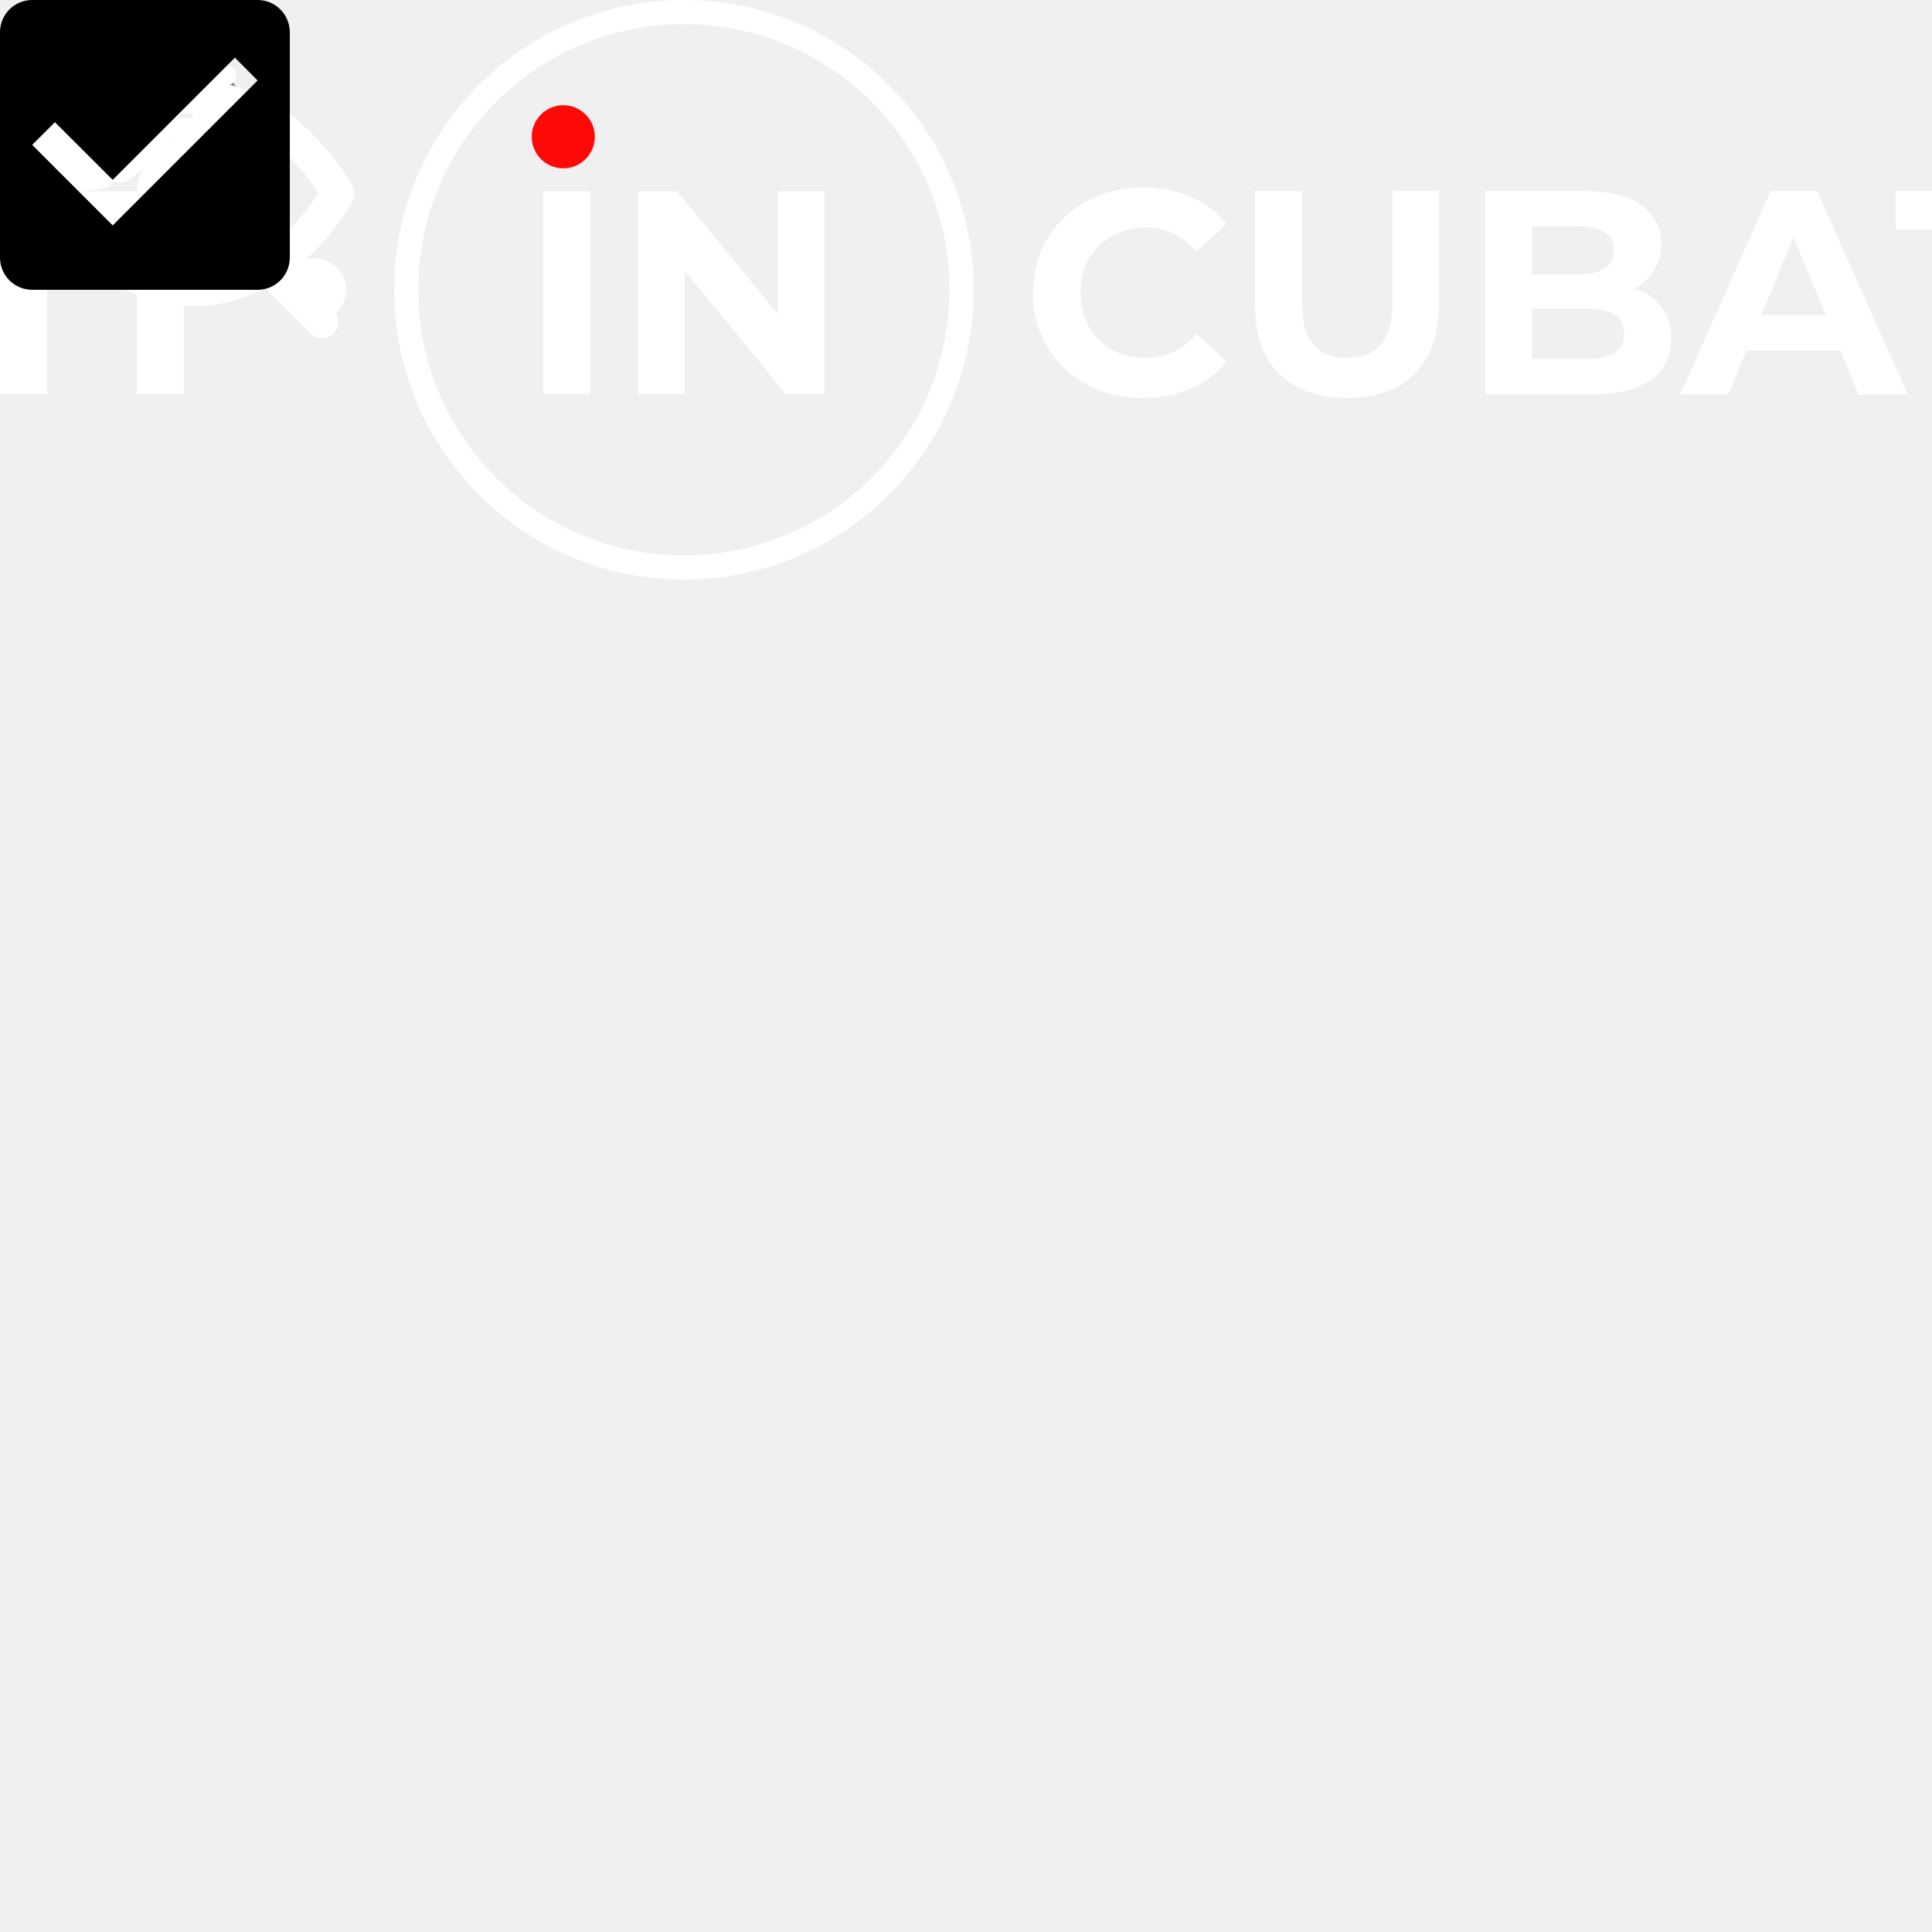
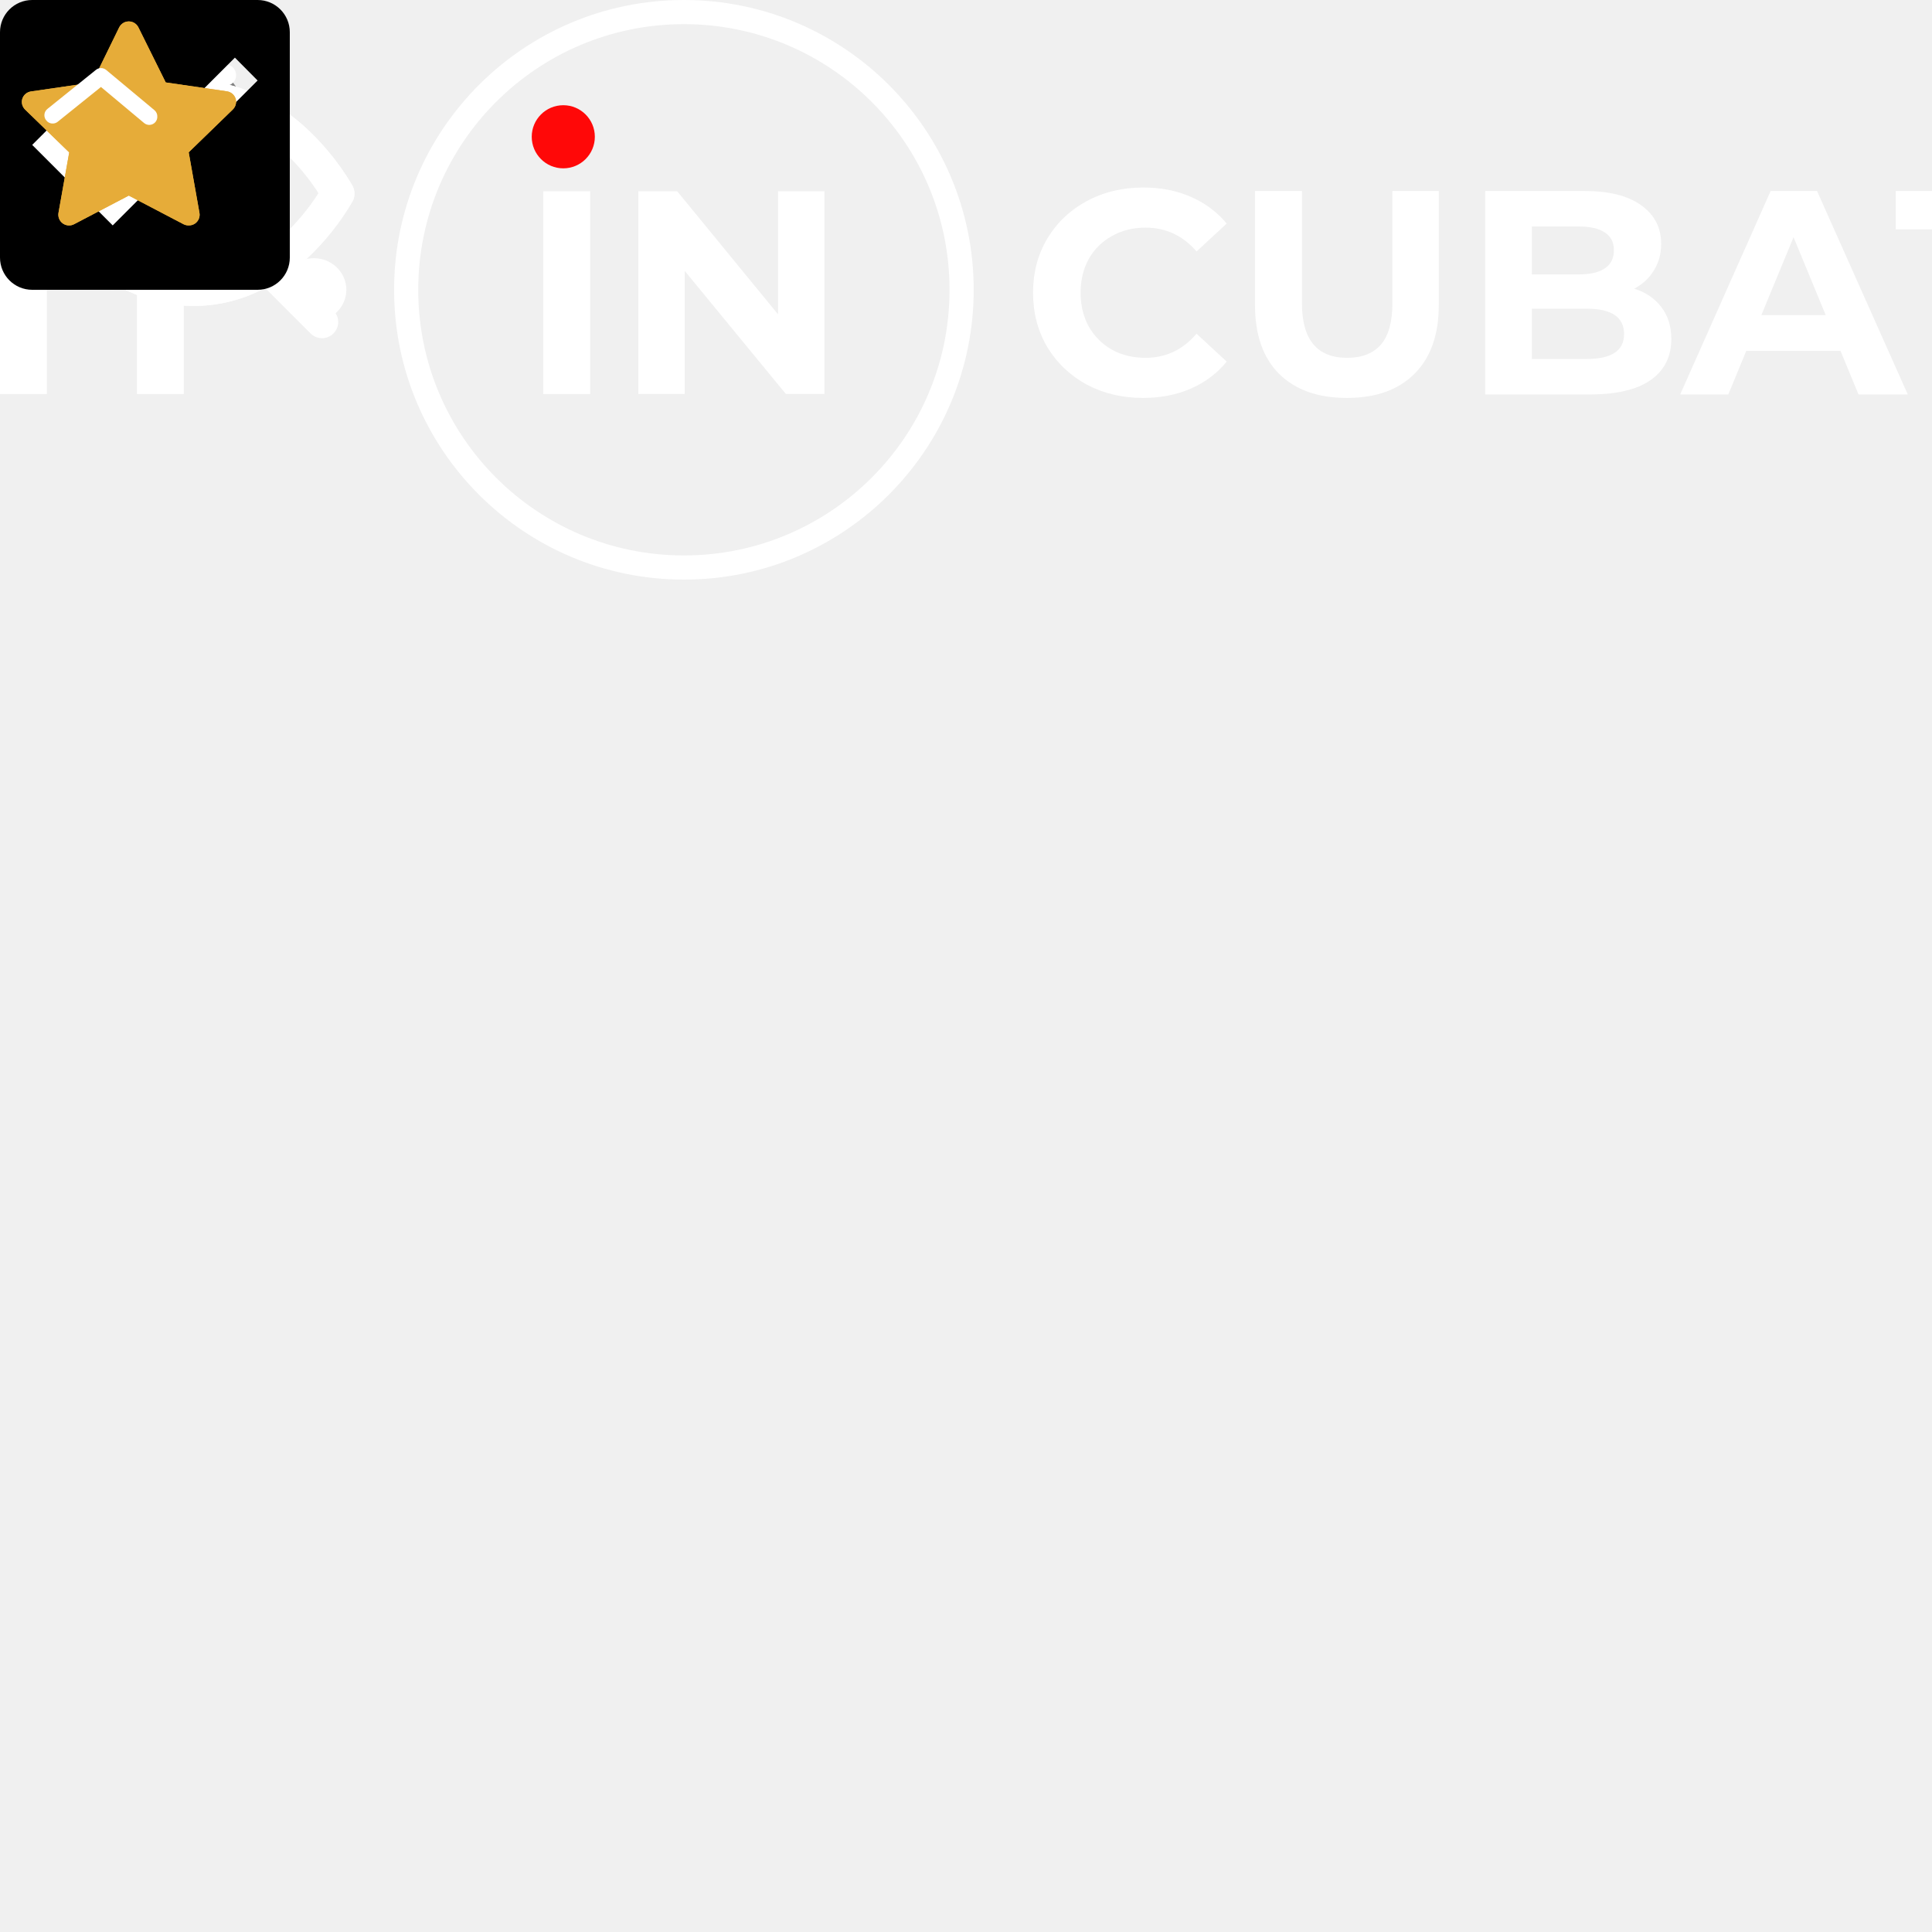
<svg xmlns="http://www.w3.org/2000/svg" width="120" height="120" viewBox="0 0 120 120" fill="none">
  <g id="log-out">
    <path d="M4.667 4C4.843 4 5.013 3.93 5.138 3.805C5.263 3.68 5.333 3.51 5.333 3.333C5.333 3.156 5.263 2.987 5.138 2.862C5.013 2.737 4.843 2.667 4.667 2.667H3.333C3.157 2.667 2.987 2.737 2.862 2.862C2.737 2.987 2.667 3.156 2.667 3.333V12.667C2.667 12.843 2.737 13.013 2.862 13.138C2.987 13.263 3.157 13.333 3.333 13.333H4.667C4.843 13.333 5.013 13.263 5.138 13.138C5.263 13.013 5.333 12.843 5.333 12.667C5.333 12.49 5.263 12.32 5.138 12.195C5.013 12.07 4.843 12 4.667 12H4V4H4.667Z" fill="white" />
    <path d="M13.88 7.613L12 4.947C11.898 4.803 11.743 4.705 11.57 4.675C11.396 4.646 11.218 4.686 11.073 4.787C11.001 4.837 10.94 4.902 10.893 4.976C10.846 5.05 10.814 5.133 10.799 5.22C10.784 5.307 10.786 5.396 10.806 5.481C10.826 5.567 10.862 5.648 10.913 5.72L12.06 7.333H6.667C6.49 7.333 6.32 7.404 6.195 7.529C6.07 7.654 6 7.823 6 8C6 8.177 6.07 8.346 6.195 8.471C6.32 8.596 6.49 8.667 6.667 8.667H12L10.8 10.267C10.748 10.337 10.709 10.416 10.688 10.501C10.666 10.586 10.661 10.674 10.673 10.761C10.686 10.848 10.715 10.931 10.76 11.006C10.804 11.082 10.863 11.148 10.933 11.2C11.049 11.287 11.189 11.333 11.333 11.333C11.437 11.333 11.539 11.309 11.632 11.263C11.724 11.217 11.805 11.149 11.867 11.067L13.867 8.4C13.952 8.287 13.999 8.15 14.002 8.009C14.004 7.867 13.961 7.729 13.88 7.613Z" fill="white" />
  </g>
  <g id="magnifier">
    <path id="Vector" d="M17.258 16.075L14.425 13.25C15.339 12.085 15.835 10.647 15.833 9.167C15.833 7.848 15.442 6.559 14.71 5.463C13.977 4.367 12.936 3.512 11.718 3.007C10.5 2.503 9.159 2.371 7.866 2.628C6.573 2.885 5.385 3.52 4.453 4.453C3.52 5.385 2.885 6.573 2.628 7.866C2.371 9.159 2.503 10.5 3.007 11.718C3.512 12.936 4.367 13.977 5.463 14.71C6.559 15.442 7.848 15.833 9.167 15.833C10.647 15.835 12.085 15.339 13.25 14.425L16.075 17.258C16.152 17.336 16.245 17.398 16.346 17.441C16.448 17.483 16.557 17.505 16.667 17.505C16.777 17.505 16.886 17.483 16.987 17.441C17.089 17.398 17.181 17.336 17.258 17.258C17.336 17.181 17.398 17.089 17.441 16.987C17.483 16.886 17.505 16.777 17.505 16.667C17.505 16.557 17.483 16.448 17.441 16.346C17.398 16.245 17.336 16.152 17.258 16.075ZM4.167 9.167C4.167 8.178 4.46 7.211 5.009 6.389C5.559 5.567 6.34 4.926 7.253 4.547C8.167 4.169 9.172 4.07 10.142 4.263C11.112 4.456 12.003 4.932 12.702 5.631C13.402 6.33 13.878 7.221 14.071 8.191C14.264 9.161 14.165 10.166 13.786 11.08C13.408 11.994 12.767 12.775 11.944 13.324C11.122 13.873 10.156 14.167 9.167 14.167C7.841 14.167 6.569 13.64 5.631 12.702C4.693 11.764 4.167 10.493 4.167 9.167Z" fill="#808080" />
  </g>
  <g id="open_eye">
    <path d="M21.87 11.5C21.23 10.39 17.71 4.82 11.73 5C6.2 5.14 3 10 2.13 11.5C2.042 11.652 1.996 11.825 1.996 12C1.996 12.175 2.042 12.348 2.13 12.5C2.76 13.59 6.13 19 12.02 19H12.27C17.8 18.86 21.01 14 21.87 12.5C21.958 12.348 22.004 12.175 22.004 12C22.004 11.825 21.958 11.652 21.87 11.5ZM12.22 17C7.91 17.1 5.1 13.41 4.22 12C5.22 10.39 7.83 7.1 11.83 7C16.12 6.89 18.94 10.59 19.83 12C18.8 13.61 16.22 16.9 12.22 17Z" fill="white" />
    <path d="M12 8.5C11.308 8.5 10.631 8.705 10.056 9.09C9.48 9.474 9.031 10.021 8.766 10.661C8.502 11.3 8.432 12.004 8.567 12.683C8.702 13.362 9.036 13.985 9.525 14.475C10.015 14.964 10.638 15.298 11.317 15.433C11.996 15.568 12.7 15.498 13.339 15.234C13.979 14.969 14.526 14.52 14.91 13.944C15.295 13.369 15.5 12.692 15.5 12C15.5 11.072 15.131 10.181 14.475 9.525C13.819 8.869 12.928 8.5 12 8.5ZM12 13.5C11.703 13.5 11.413 13.412 11.167 13.247C10.92 13.082 10.728 12.848 10.614 12.574C10.501 12.3 10.471 11.998 10.529 11.707C10.587 11.416 10.73 11.149 10.939 10.939C11.149 10.73 11.416 10.587 11.707 10.529C11.998 10.471 12.3 10.501 12.574 10.614C12.848 10.728 13.082 10.92 13.247 11.167C13.412 11.413 13.5 11.703 13.5 12C13.5 12.398 13.342 12.779 13.061 13.061C12.779 13.342 12.398 13.5 12 13.5Z" fill="white" />
  </g>
  <g id="close_eye">
    <path d="M4.71 3.29C4.617 3.197 4.506 3.123 4.384 3.072C4.262 3.022 4.132 2.996 4 2.996C3.868 2.996 3.738 3.022 3.616 3.072C3.494 3.123 3.383 3.197 3.29 3.29C3.102 3.478 2.996 3.734 2.996 4C2.996 4.266 3.102 4.522 3.29 4.71L8.92 10.34C8.564 11.003 8.431 11.762 8.54 12.507C8.65 13.251 8.996 13.94 9.528 14.472C10.06 15.004 10.749 15.35 11.493 15.46C12.238 15.569 12.997 15.436 13.66 15.08L19.29 20.71C19.383 20.804 19.494 20.878 19.615 20.929C19.737 20.98 19.868 21.006 20 21.006C20.132 21.006 20.263 20.98 20.385 20.929C20.506 20.878 20.617 20.804 20.71 20.71C20.804 20.617 20.878 20.506 20.929 20.385C20.98 20.263 21.006 20.132 21.006 20C21.006 19.868 20.98 19.737 20.929 19.615C20.878 19.494 20.804 19.383 20.71 19.29L4.71 3.29ZM12 13.5C11.602 13.5 11.221 13.342 10.939 13.061C10.658 12.779 10.5 12.398 10.5 12V11.93L12.06 13.49L12 13.5Z" fill="white" />
    <path d="M12.22 17C7.92 17.1 5.1 13.41 4.22 12C4.846 11.001 5.599 10.086 6.46 9.28L5 7.87C3.871 8.933 2.904 10.156 2.13 11.5C2.042 11.652 1.996 11.825 1.996 12C1.996 12.175 2.042 12.348 2.13 12.5C2.76 13.59 6.13 19 12.02 19H12.27C13.377 18.967 14.471 18.74 15.5 18.33L13.92 16.75C13.364 16.896 12.794 16.98 12.22 17Z" fill="white" />
    <path d="M21.87 11.5C21.23 10.39 17.7 4.82 11.73 5C10.623 5.033 9.529 5.26 8.5 5.67L10.08 7.25C10.636 7.104 11.206 7.02 11.78 7C16.07 6.89 18.89 10.59 19.78 12C19.138 13.002 18.368 13.917 17.49 14.72L19 16.13C20.143 15.069 21.123 13.846 21.91 12.5C21.992 12.345 22.031 12.17 22.024 11.995C22.017 11.819 21.964 11.649 21.87 11.5Z" fill="white" />
  </g>
  <g id="cross">
    <path d="M13.41 12L17.71 7.71C17.898 7.522 18.004 7.266 18.004 7C18.004 6.734 17.898 6.478 17.71 6.29C17.522 6.102 17.266 5.996 17 5.996C16.734 5.996 16.478 6.102 16.29 6.29L12 10.59L7.71 6.29C7.522 6.102 7.266 5.996 7 5.996C6.734 5.996 6.478 6.102 6.29 6.29C6.102 6.478 5.996 6.734 5.996 7C5.996 7.266 6.102 7.522 6.29 7.71L10.59 12L6.29 16.29C6.196 16.383 6.122 16.494 6.071 16.615C6.02 16.737 5.994 16.868 5.994 17C5.994 17.132 6.02 17.263 6.071 17.385C6.122 17.506 6.196 17.617 6.29 17.71C6.383 17.804 6.494 17.878 6.615 17.929C6.737 17.98 6.868 18.006 7 18.006C7.132 18.006 7.263 17.98 7.385 17.929C7.506 17.878 7.617 17.804 7.71 17.71L12 13.41L16.29 17.71C16.383 17.804 16.494 17.878 16.615 17.929C16.737 17.98 16.868 18.006 17 18.006C17.132 18.006 17.263 17.98 17.385 17.929C17.506 17.878 17.617 17.804 17.71 17.71C17.804 17.617 17.878 17.506 17.929 17.385C17.98 17.263 18.006 17.132 18.006 17C18.006 16.868 17.98 16.737 17.929 16.615C17.878 16.494 17.804 16.383 17.71 16.29L13.41 12Z" fill="white" />
  </g>
  <g id="incubator">
    <path d="M70.989 24.716C69.705 24.716 68.54 24.439 67.496 23.886C66.464 23.32 65.647 22.544 65.047 21.557C64.459 20.558 64.165 19.433 64.165 18.181C64.165 16.93 64.459 15.81 65.047 14.824C65.647 13.825 66.464 13.049 67.496 12.495C68.54 11.93 69.711 11.647 71.007 11.647C72.1 11.647 73.084 11.839 73.96 12.224C74.849 12.609 75.593 13.163 76.193 13.885L74.32 15.618C73.468 14.631 72.412 14.138 71.151 14.138C70.371 14.138 69.675 14.312 69.062 14.661C68.45 14.998 67.97 15.474 67.622 16.087C67.286 16.701 67.118 17.399 67.118 18.181C67.118 18.963 67.286 19.662 67.622 20.275C67.97 20.889 68.45 21.37 69.062 21.719C69.675 22.056 70.371 22.225 71.151 22.225C72.412 22.225 73.468 21.725 74.32 20.727L76.193 22.459C75.593 23.194 74.849 23.753 73.96 24.138C73.072 24.523 72.082 24.716 70.989 24.716Z" fill="white" />
    <path d="M83.657 24.716C81.857 24.716 80.452 24.216 79.444 23.218C78.448 22.219 77.949 20.793 77.949 18.939V11.863H80.866V18.831C80.866 21.094 81.803 22.225 83.675 22.225C84.588 22.225 85.284 21.954 85.764 21.413C86.244 20.859 86.484 19.998 86.484 18.831V11.863H89.365V18.939C89.365 20.793 88.861 22.219 87.853 23.218C86.856 24.216 85.458 24.716 83.657 24.716Z" fill="white" />
    <path d="M101.503 17.929C102.224 18.157 102.788 18.542 103.196 19.084C103.604 19.613 103.808 20.269 103.808 21.052C103.808 22.159 103.376 23.013 102.512 23.615C101.659 24.204 100.411 24.499 98.766 24.499H92.248V11.863H98.406C99.943 11.863 101.119 12.158 101.935 12.748C102.764 13.338 103.178 14.138 103.178 15.149C103.178 15.762 103.028 16.31 102.728 16.791C102.44 17.273 102.031 17.652 101.503 17.929ZM95.147 14.066V17.044H98.046C98.766 17.044 99.312 16.918 99.685 16.665C100.057 16.412 100.243 16.039 100.243 15.546C100.243 15.052 100.057 14.685 99.685 14.445C99.312 14.192 98.766 14.066 98.046 14.066H95.147ZM98.55 22.297C99.319 22.297 99.895 22.171 100.279 21.918C100.675 21.665 100.873 21.274 100.873 20.745C100.873 19.698 100.099 19.174 98.55 19.174H95.147V22.297H98.55Z" fill="white" />
    <path d="M114.317 21.792H108.465L107.349 24.499H104.36L109.978 11.863H112.859L118.495 24.499H115.434L114.317 21.792ZM113.399 19.571L111.4 14.733L109.402 19.571H113.399Z" fill="white" />
    <path d="M121.781 14.246H117.747V11.863H128.731V14.246H124.698V24.499H121.781V14.246Z" fill="white" />
    <path d="M136.229 24.716C134.92 24.716 133.738 24.433 132.682 23.867C131.637 23.302 130.815 22.526 130.215 21.539C129.627 20.54 129.332 19.421 129.332 18.181C129.332 16.942 129.627 15.829 130.215 14.842C130.815 13.843 131.637 13.061 132.682 12.495C133.738 11.93 134.92 11.647 136.229 11.647C137.537 11.647 138.714 11.93 139.758 12.495C140.802 13.061 141.625 13.843 142.225 14.842C142.825 15.829 143.125 16.942 143.125 18.181C143.125 19.421 142.825 20.54 142.225 21.539C141.625 22.526 140.802 23.302 139.758 23.867C138.714 24.433 137.537 24.716 136.229 24.716ZM136.229 22.225C136.973 22.225 137.645 22.056 138.246 21.719C138.846 21.37 139.314 20.889 139.65 20.275C139.998 19.662 140.172 18.963 140.172 18.181C140.172 17.399 139.998 16.701 139.65 16.087C139.314 15.474 138.846 14.998 138.246 14.661C137.645 14.312 136.973 14.138 136.229 14.138C135.485 14.138 134.812 14.312 134.212 14.661C133.612 14.998 133.138 15.474 132.79 16.087C132.454 16.701 132.285 17.399 132.285 18.181C132.285 18.963 132.454 19.662 132.79 20.275C133.138 20.889 133.612 21.37 134.212 21.719C134.812 22.056 135.485 22.225 136.229 22.225Z" fill="white" />
    <path d="M153.348 24.499L150.918 20.979H150.774H148.235V24.499H145.318V11.863H150.774C151.89 11.863 152.856 12.05 153.673 12.423C154.501 12.796 155.137 13.325 155.581 14.011C156.025 14.697 156.247 15.51 156.247 16.448C156.247 17.387 156.019 18.199 155.563 18.885C155.119 19.559 154.483 20.077 153.655 20.438L156.482 24.499H153.348ZM153.294 16.448C153.294 15.738 153.066 15.197 152.61 14.824C152.154 14.439 151.488 14.246 150.611 14.246H148.235V18.651H150.611C151.488 18.651 152.154 18.458 152.61 18.073C153.066 17.688 153.294 17.146 153.294 16.448Z" fill="white" />
    <path d="M0 11.878H2.912V24.472H0V11.878Z" fill="white" />
    <path d="M8.506 14.253H4.479V11.878H15.445V14.253H11.418V24.472H8.506V14.253Z" fill="white" />
    <path d="M33.741 11.878H36.658V24.472H33.741V11.878Z" fill="white" />
    <path d="M51.207 11.878V24.472H48.812L42.529 16.826V24.472H39.648V11.878H42.061L48.326 19.525V11.878H51.207Z" fill="white" />
    <path fill-rule="evenodd" clip-rule="evenodd" d="M34.987 6.535C36.07 6.535 36.947 7.413 36.947 8.495C36.947 9.578 36.07 10.456 34.987 10.456C33.904 10.456 33.027 9.578 33.027 8.495C33.027 7.413 33.904 6.535 34.987 6.535Z" fill="#FF0808" />
    <path fill-rule="evenodd" clip-rule="evenodd" d="M19.492 16.037C20.608 16.037 21.512 16.915 21.512 17.998C21.512 19.081 20.608 19.958 19.492 19.958C18.377 19.958 17.472 19.081 17.472 17.998C17.472 16.915 18.377 16.037 19.492 16.037Z" fill="white" />
    <path fill-rule="evenodd" clip-rule="evenodd" d="M42.478 34.5C51.59 34.5 58.978 27.113 58.978 18C58.978 8.887 51.59 1.5 42.478 1.5C33.365 1.5 25.978 8.887 25.978 18C25.978 27.113 33.365 34.5 42.478 34.5ZM42.478 36C52.419 36 60.478 27.941 60.478 18C60.478 8.059 52.419 0 42.478 0C32.537 0 24.478 8.059 24.478 18C24.478 27.941 32.537 36 42.478 36Z" fill="white" />
  </g>
  <g id="user">
    <path d="M8 7.334C8.527 7.334 9.043 7.178 9.482 6.885C9.92 6.592 10.262 6.175 10.464 5.688C10.665 5.201 10.718 4.665 10.615 4.147C10.512 3.63 10.258 3.155 9.886 2.782C9.513 2.409 9.037 2.155 8.52 2.052C8.003 1.949 7.467 2.002 6.979 2.204C6.492 2.406 6.076 2.748 5.783 3.186C5.49 3.625 5.333 4.14 5.333 4.668C5.333 5.375 5.614 6.053 6.114 6.553C6.614 7.053 7.293 7.334 8 7.334ZM8 3.334C8.264 3.334 8.521 3.413 8.741 3.559C8.96 3.706 9.131 3.914 9.232 4.157C9.333 4.401 9.359 4.669 9.308 4.928C9.256 5.186 9.129 5.424 8.943 5.61C8.756 5.797 8.519 5.924 8.26 5.975C8.001 6.027 7.733 6 7.49 5.899C7.246 5.799 7.038 5.628 6.891 5.408C6.745 5.189 6.667 4.931 6.667 4.668C6.667 4.314 6.807 3.975 7.057 3.725C7.307 3.475 7.646 3.334 8 3.334Z" fill="white" />
    <path d="M8 8.667C6.762 8.667 5.575 9.159 4.7 10.034C3.825 10.909 3.333 12.097 3.333 13.334C3.333 13.511 3.404 13.681 3.529 13.806C3.654 13.931 3.823 14.001 4 14.001C4.177 14.001 4.346 13.931 4.471 13.806C4.596 13.681 4.667 13.511 4.667 13.334C4.667 12.45 5.018 11.602 5.643 10.977C6.268 10.352 7.116 10.001 8 10.001C8.884 10.001 9.732 10.352 10.357 10.977C10.982 11.602 11.333 12.45 11.333 13.334C11.333 13.511 11.404 13.681 11.529 13.806C11.654 13.931 11.823 14.001 12 14.001C12.177 14.001 12.346 13.931 12.471 13.806C12.596 13.681 12.667 13.511 12.667 13.334C12.667 12.097 12.175 10.909 11.3 10.034C10.425 9.159 9.238 8.667 8 8.667Z" fill="white" />
  </g>
  <g id="learn">
    <path d="M8 1.334C6.681 1.334 5.393 1.725 4.296 2.458C3.2 3.191 2.345 4.232 1.841 5.45C1.336 6.668 1.204 8.009 1.461 9.302C1.719 10.595 2.354 11.783 3.286 12.715C4.218 13.648 5.406 14.283 6.699 14.54C7.993 14.797 9.333 14.665 10.551 14.16C11.769 13.656 12.811 12.801 13.543 11.705C14.276 10.609 14.667 9.32 14.667 8.001C14.667 7.126 14.494 6.259 14.159 5.45C13.824 4.641 13.333 3.906 12.714 3.287C12.095 2.668 11.36 2.177 10.551 1.842C9.742 1.507 8.875 1.334 8 1.334ZM8 13.335C6.945 13.335 5.914 13.022 5.037 12.436C4.16 11.85 3.476 11.017 3.073 10.042C2.669 9.068 2.563 7.995 2.769 6.961C2.975 5.926 3.483 4.976 4.229 4.23C4.975 3.484 5.925 2.976 6.96 2.77C7.994 2.564 9.066 2.67 10.041 3.074C11.015 3.477 11.848 4.161 12.434 5.038C13.021 5.915 13.333 6.946 13.333 8.001C13.333 9.416 12.771 10.772 11.771 11.772C10.771 12.773 9.414 13.335 8 13.335Z" fill="white" />
    <path d="M8.227 4.967C8.063 4.817 7.859 4.718 7.64 4.682C7.421 4.647 7.196 4.676 6.993 4.767C6.797 4.847 6.628 4.983 6.51 5.159C6.391 5.335 6.327 5.542 6.327 5.754V10.247C6.327 10.46 6.391 10.667 6.51 10.842C6.628 11.018 6.797 11.155 6.993 11.234C7.138 11.3 7.295 11.334 7.453 11.334C7.739 11.333 8.015 11.226 8.227 11.034L10.667 8.787C10.776 8.687 10.863 8.566 10.923 8.43C10.982 8.295 11.013 8.149 11.013 8.001C11.013 7.853 10.982 7.706 10.923 7.571C10.863 7.436 10.776 7.314 10.667 7.214L8.227 4.967ZM7.667 9.734V6.267L9.54 8.001L7.667 9.734Z" fill="white" />
  </g>
  <g id="delete">
    <path d="M14 4.001H10.667V2.888C10.651 2.461 10.467 2.058 10.154 1.767C9.842 1.475 9.427 1.32 9 1.334H7C6.573 1.32 6.158 1.475 5.846 1.767C5.533 2.058 5.349 2.461 5.333 2.888V4.001H2C1.823 4.001 1.654 4.071 1.529 4.196C1.404 4.321 1.333 4.491 1.333 4.668C1.333 4.845 1.404 5.014 1.529 5.139C1.654 5.264 1.823 5.334 2 5.334H2.667V12.668C2.667 13.198 2.877 13.707 3.252 14.082C3.628 14.457 4.136 14.668 4.667 14.668H11.333C11.864 14.668 12.373 14.457 12.748 14.082C13.123 13.707 13.333 13.198 13.333 12.668V5.334H14C14.177 5.334 14.346 5.264 14.471 5.139C14.596 5.014 14.667 4.845 14.667 4.668C14.667 4.491 14.596 4.321 14.471 4.196C14.346 4.071 14.177 4.001 14 4.001ZM6.667 2.888C6.667 2.781 6.807 2.668 7 2.668H9C9.193 2.668 9.333 2.781 9.333 2.888V4.001H6.667V2.888ZM12 12.668C12 12.845 11.93 13.014 11.805 13.139C11.68 13.264 11.51 13.334 11.333 13.334H4.667C4.49 13.334 4.32 13.264 4.195 13.139C4.07 13.014 4 12.845 4 12.668V5.334H12V12.668Z" fill="white" />
  </g>
  <g id="edit">
    <path d="M12.667 13.335H3.333C3.157 13.335 2.987 13.405 2.862 13.53C2.737 13.655 2.667 13.824 2.667 14.001C2.667 14.178 2.737 14.348 2.862 14.473C2.987 14.598 3.157 14.668 3.333 14.668H12.667C12.844 14.668 13.013 14.598 13.138 14.473C13.263 14.348 13.333 14.178 13.333 14.001C13.333 13.824 13.263 13.655 13.138 13.53C13.013 13.405 12.844 13.335 12.667 13.335Z" fill="white" />
    <path d="M3.333 12.001H3.393L6.173 11.748C6.478 11.717 6.763 11.583 6.98 11.368L12.98 5.368C13.213 5.122 13.339 4.794 13.33 4.455C13.321 4.116 13.179 3.795 12.933 3.561L11.107 1.735C10.868 1.511 10.556 1.382 10.229 1.374C9.902 1.365 9.583 1.477 9.333 1.688L3.333 7.688C3.118 7.905 2.984 8.19 2.953 8.495L2.667 11.274C2.658 11.372 2.67 11.471 2.704 11.563C2.737 11.655 2.791 11.739 2.86 11.808C2.922 11.87 2.996 11.918 3.077 11.952C3.159 11.985 3.246 12.002 3.333 12.001ZM10.18 2.668L12 4.488L10.667 5.788L8.88 4.001L10.18 2.668ZM4.247 8.608L8 4.881L9.8 6.681L6.067 10.415L4.067 10.601L4.247 8.608Z" fill="white" />
  </g>
  <g id="check">
    <path d="M16 0H2a2 2 0 00-2 2v14a2 2 0 002 2h14a2 2 0 002-2V2a2 2 0 00-2-2zM7 14L2 9l1.41-1.41L7 11.17l7.59-7.59L16 5l-9 9z" fill="currentColor" />
  </g>
+   <g id="starLike">
+     <path id="Vector" d="M11.707 14C11.6 14 11.495 13.975 11.4 13.927L8 12.147L4.6 13.927C4.49 13.985 4.365 14.011 4.241 14.001C4.116 13.992 3.997 13.948 3.896 13.875C3.796 13.801 3.718 13.701 3.671 13.585C3.625 13.469 3.612 13.343 3.633 13.22L4.3 9.467L1.553 6.8C1.468 6.714 1.407 6.607 1.377 6.49C1.348 6.372 1.351 6.249 1.387 6.133C1.425 6.015 1.496 5.91 1.592 5.829C1.687 5.749 1.803 5.698 1.927 5.68L5.727 5.127L7.4 1.707C7.455 1.594 7.54 1.499 7.646 1.432C7.752 1.366 7.875 1.331 8 1.331C8.125 1.331 8.248 1.366 8.354 1.432C8.46 1.499 8.545 1.594 8.6 1.707L10.293 5.12L14.093 5.673C14.217 5.691 14.333 5.743 14.428 5.823C14.524 5.903 14.595 6.008 14.633 6.127C14.669 6.242 14.672 6.366 14.643 6.483C14.613 6.601 14.552 6.708 14.467 6.793L11.72 9.46L12.387 13.213C12.411 13.338 12.398 13.467 12.351 13.586C12.303 13.704 12.223 13.806 12.12 13.88C11.999 13.965 11.854 14.007 11.707 14Z" fill="#E6AC39" />
+   </g>
+   <g id="starDislike">
+     <path id="Vector" d="M11.707 14C11.6 14 11.495 13.975 11.4 13.927L8 12.147L4.6 13.927C4.49 13.985 4.365 14.011 4.241 14.001C4.116 13.992 3.997 13.948 3.896 13.875C3.796 13.801 3.718 13.701 3.671 13.585C3.625 13.469 3.612 13.343 3.633 13.22L4.3 9.467L1.553 6.8C1.468 6.714 1.407 6.607 1.377 6.49C1.348 6.372 1.351 6.249 1.387 6.133C1.425 6.015 1.496 5.91 1.592 5.829C1.687 5.749 1.803 5.698 1.927 5.68L5.727 5.127L7.4 1.707C7.455 1.594 7.54 1.499 7.646 1.432C7.752 1.366 7.875 1.331 8 1.331C8.125 1.331 8.248 1.366 8.354 1.432C8.46 1.499 8.545 1.594 8.6 1.707L10.293 5.12L14.093 5.673C14.217 5.691 14.333 5.743 14.428 5.823C14.524 5.903 14.595 6.008 14.633 6.127C14.669 6.242 14.672 6.366 14.643 6.483C14.613 6.601 14.552 6.708 14.467 6.793L11.72 9.46L12.387 13.213C12.411 13.338 12.398 13.467 12.351 13.586C12.303 13.704 12.223 13.806 12.12 13.88C11.999 13.965 11.854 14.007 11.707 14ZM8 10.733C8.107 10.731 8.213 10.756 8.307 10.807L10.82 12.14L10.34 9.333C10.321 9.226 10.329 9.116 10.363 9.013C10.397 8.909 10.455 8.816 10.533 8.74L12.533 6.787L9.733 6.373C9.631 6.353 9.534 6.308 9.452 6.243C9.37 6.178 9.304 6.095 9.26 6L8 3.5L6.74 6C6.692 6.096 6.621 6.179 6.534 6.241C6.447 6.304 6.346 6.345 6.24 6.36L3.44 6.773L5.44 8.727C5.518 8.802 5.577 8.896 5.61 8.999C5.644 9.103 5.652 9.213 5.633 9.32L5.153 12.093L7.667 10.76C7.773 10.72 7.889 10.711 8 10.733Z" fill="#E6AC39" />
+   </g>
+   <g id="corner">
+     <path d="M9.771 7.257C9.771 7.374 9.73 7.487 9.656 7.577C9.614 7.628 9.562 7.67 9.504 7.7C9.446 7.731 9.382 7.75 9.317 7.756C9.251 7.762 9.185 7.755 9.122 7.736C9.06 7.716 9.001 7.684 8.951 7.642L6.271 5.402L3.586 7.562C3.535 7.604 3.476 7.635 3.413 7.653C3.349 7.672 3.283 7.678 3.218 7.671C3.152 7.664 3.089 7.644 3.031 7.613C2.973 7.581 2.922 7.539 2.881 7.487C2.835 7.435 2.801 7.375 2.78 7.309C2.759 7.244 2.752 7.174 2.759 7.106C2.766 7.037 2.787 6.971 2.821 6.911C2.855 6.851 2.901 6.799 2.956 6.757L5.956 4.342C6.045 4.269 6.157 4.228 6.273 4.228C6.389 4.228 6.501 4.269 6.591 4.342L9.591 6.842C9.651 6.892 9.699 6.956 9.73 7.028C9.762 7.1 9.776 7.179 9.771 7.257Z" fill="white" />
+   </g>
</svg>
